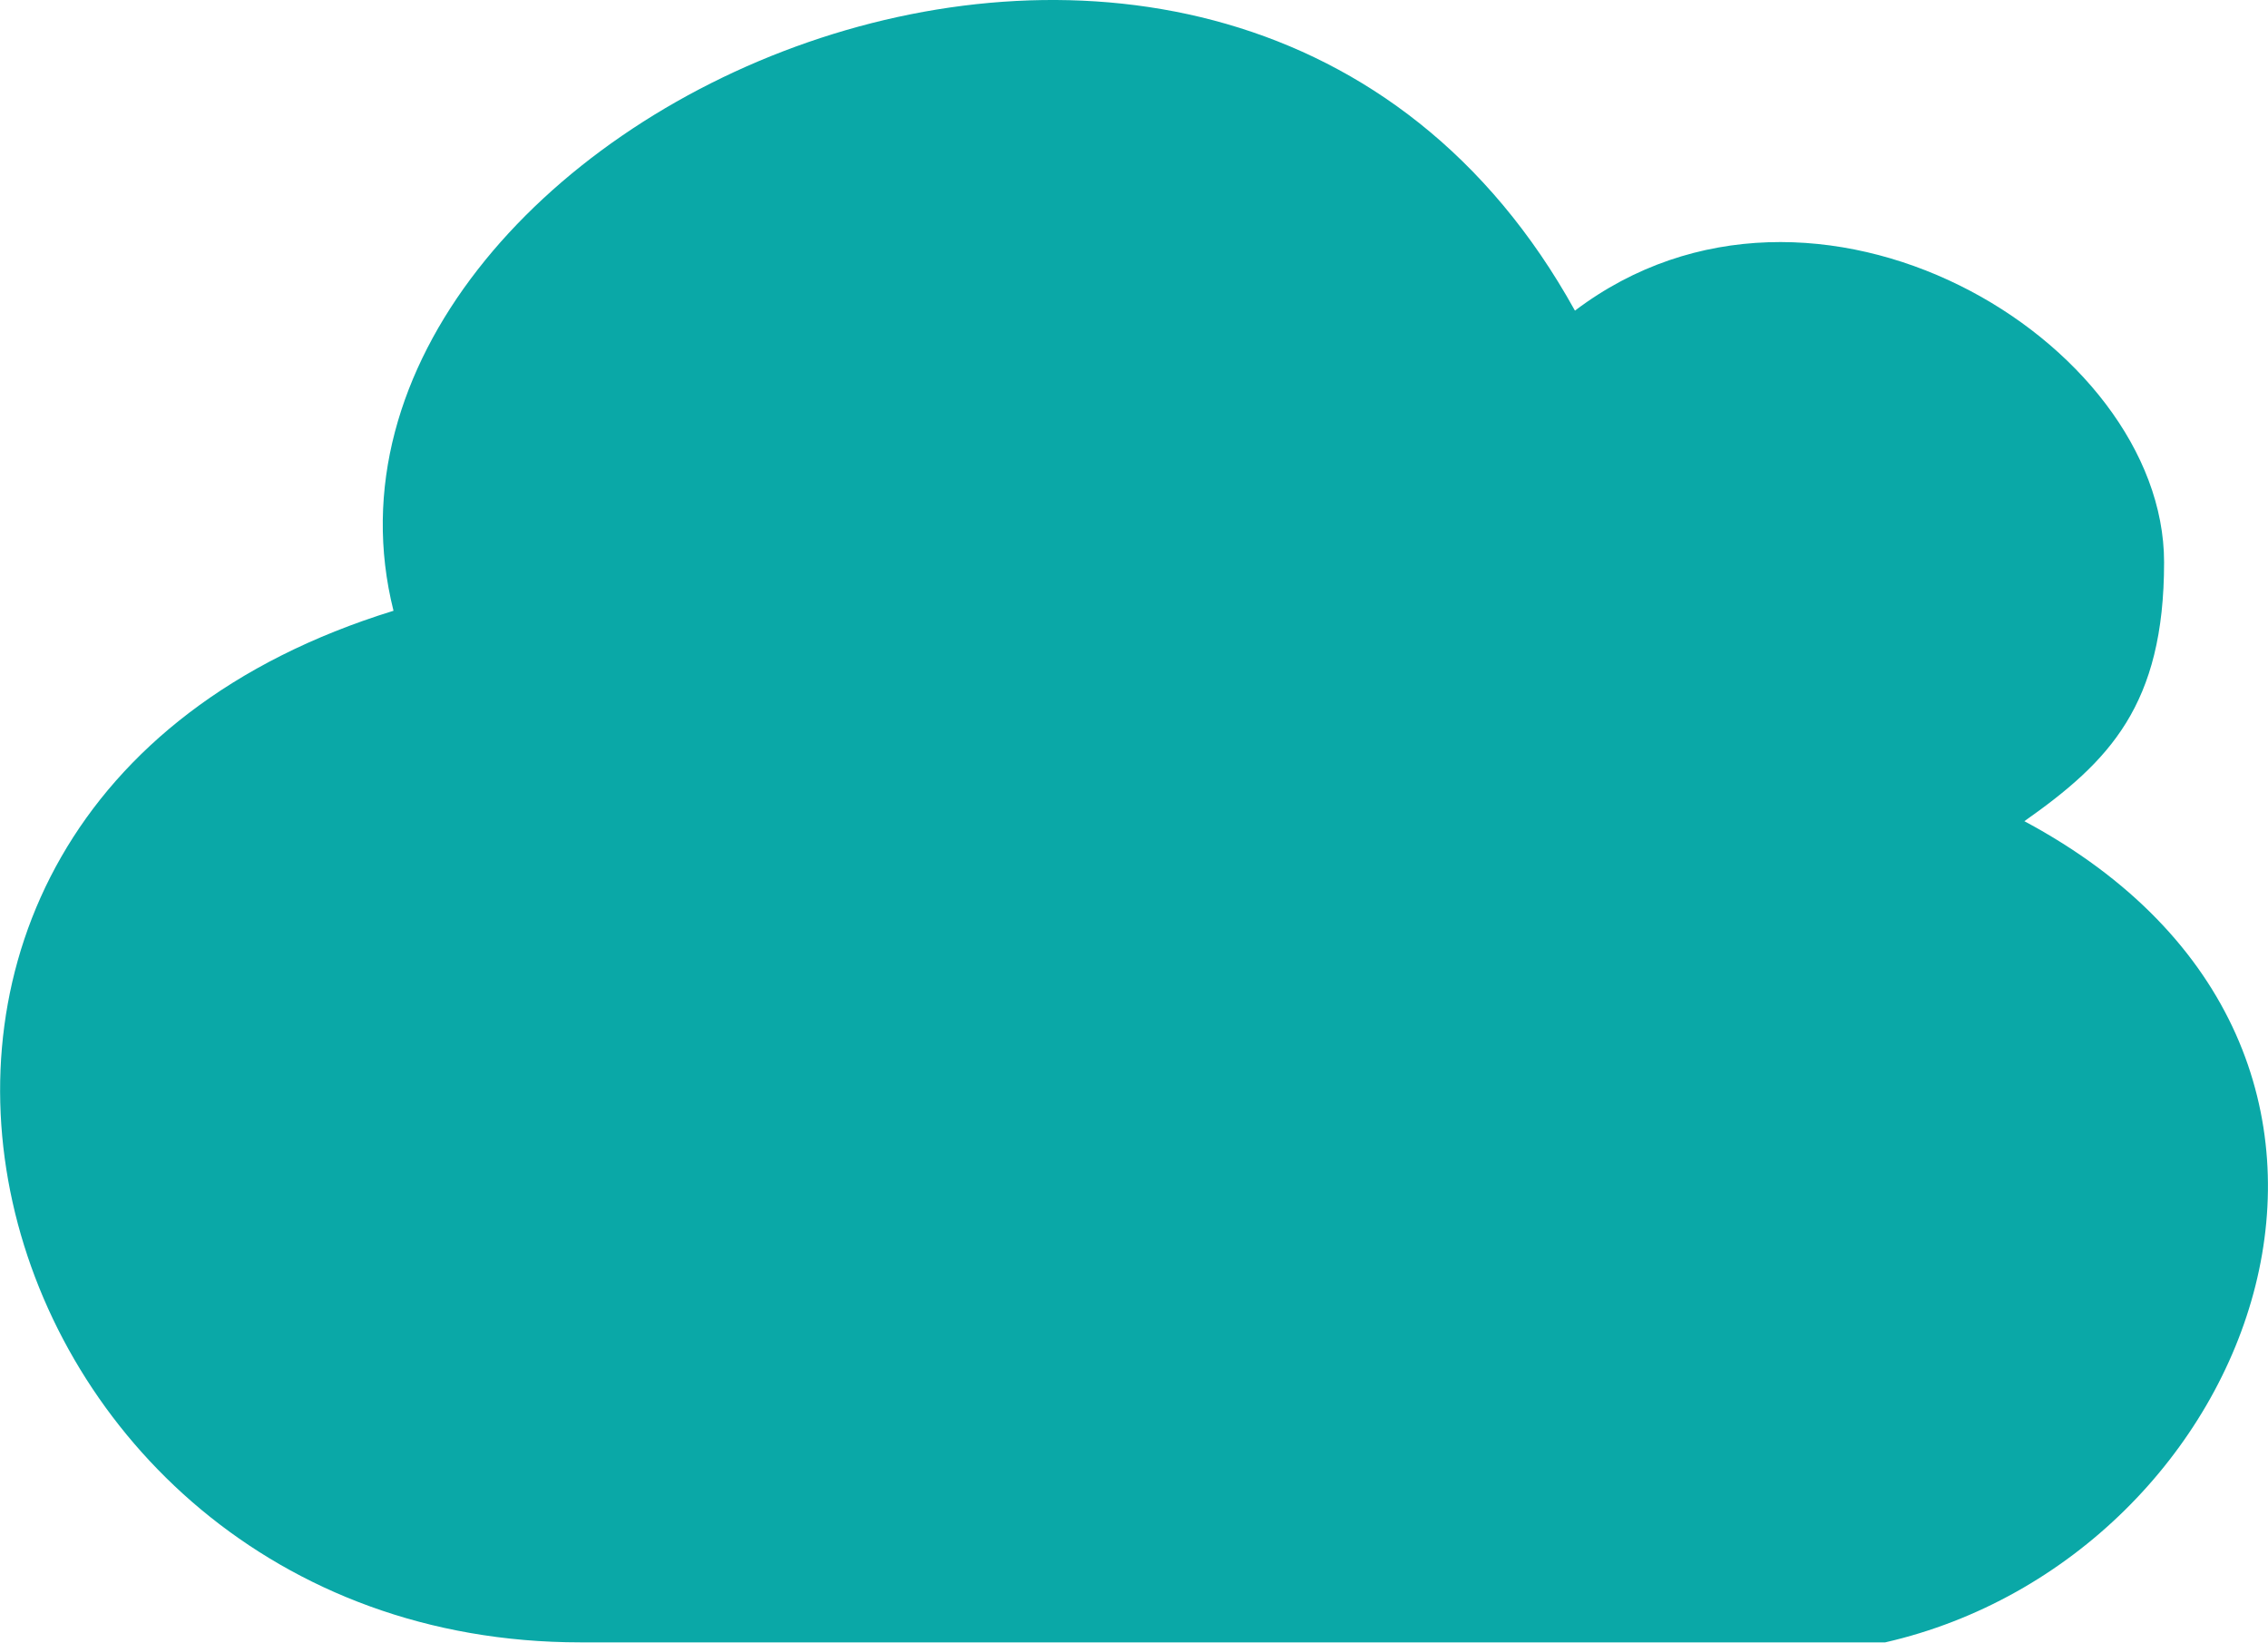
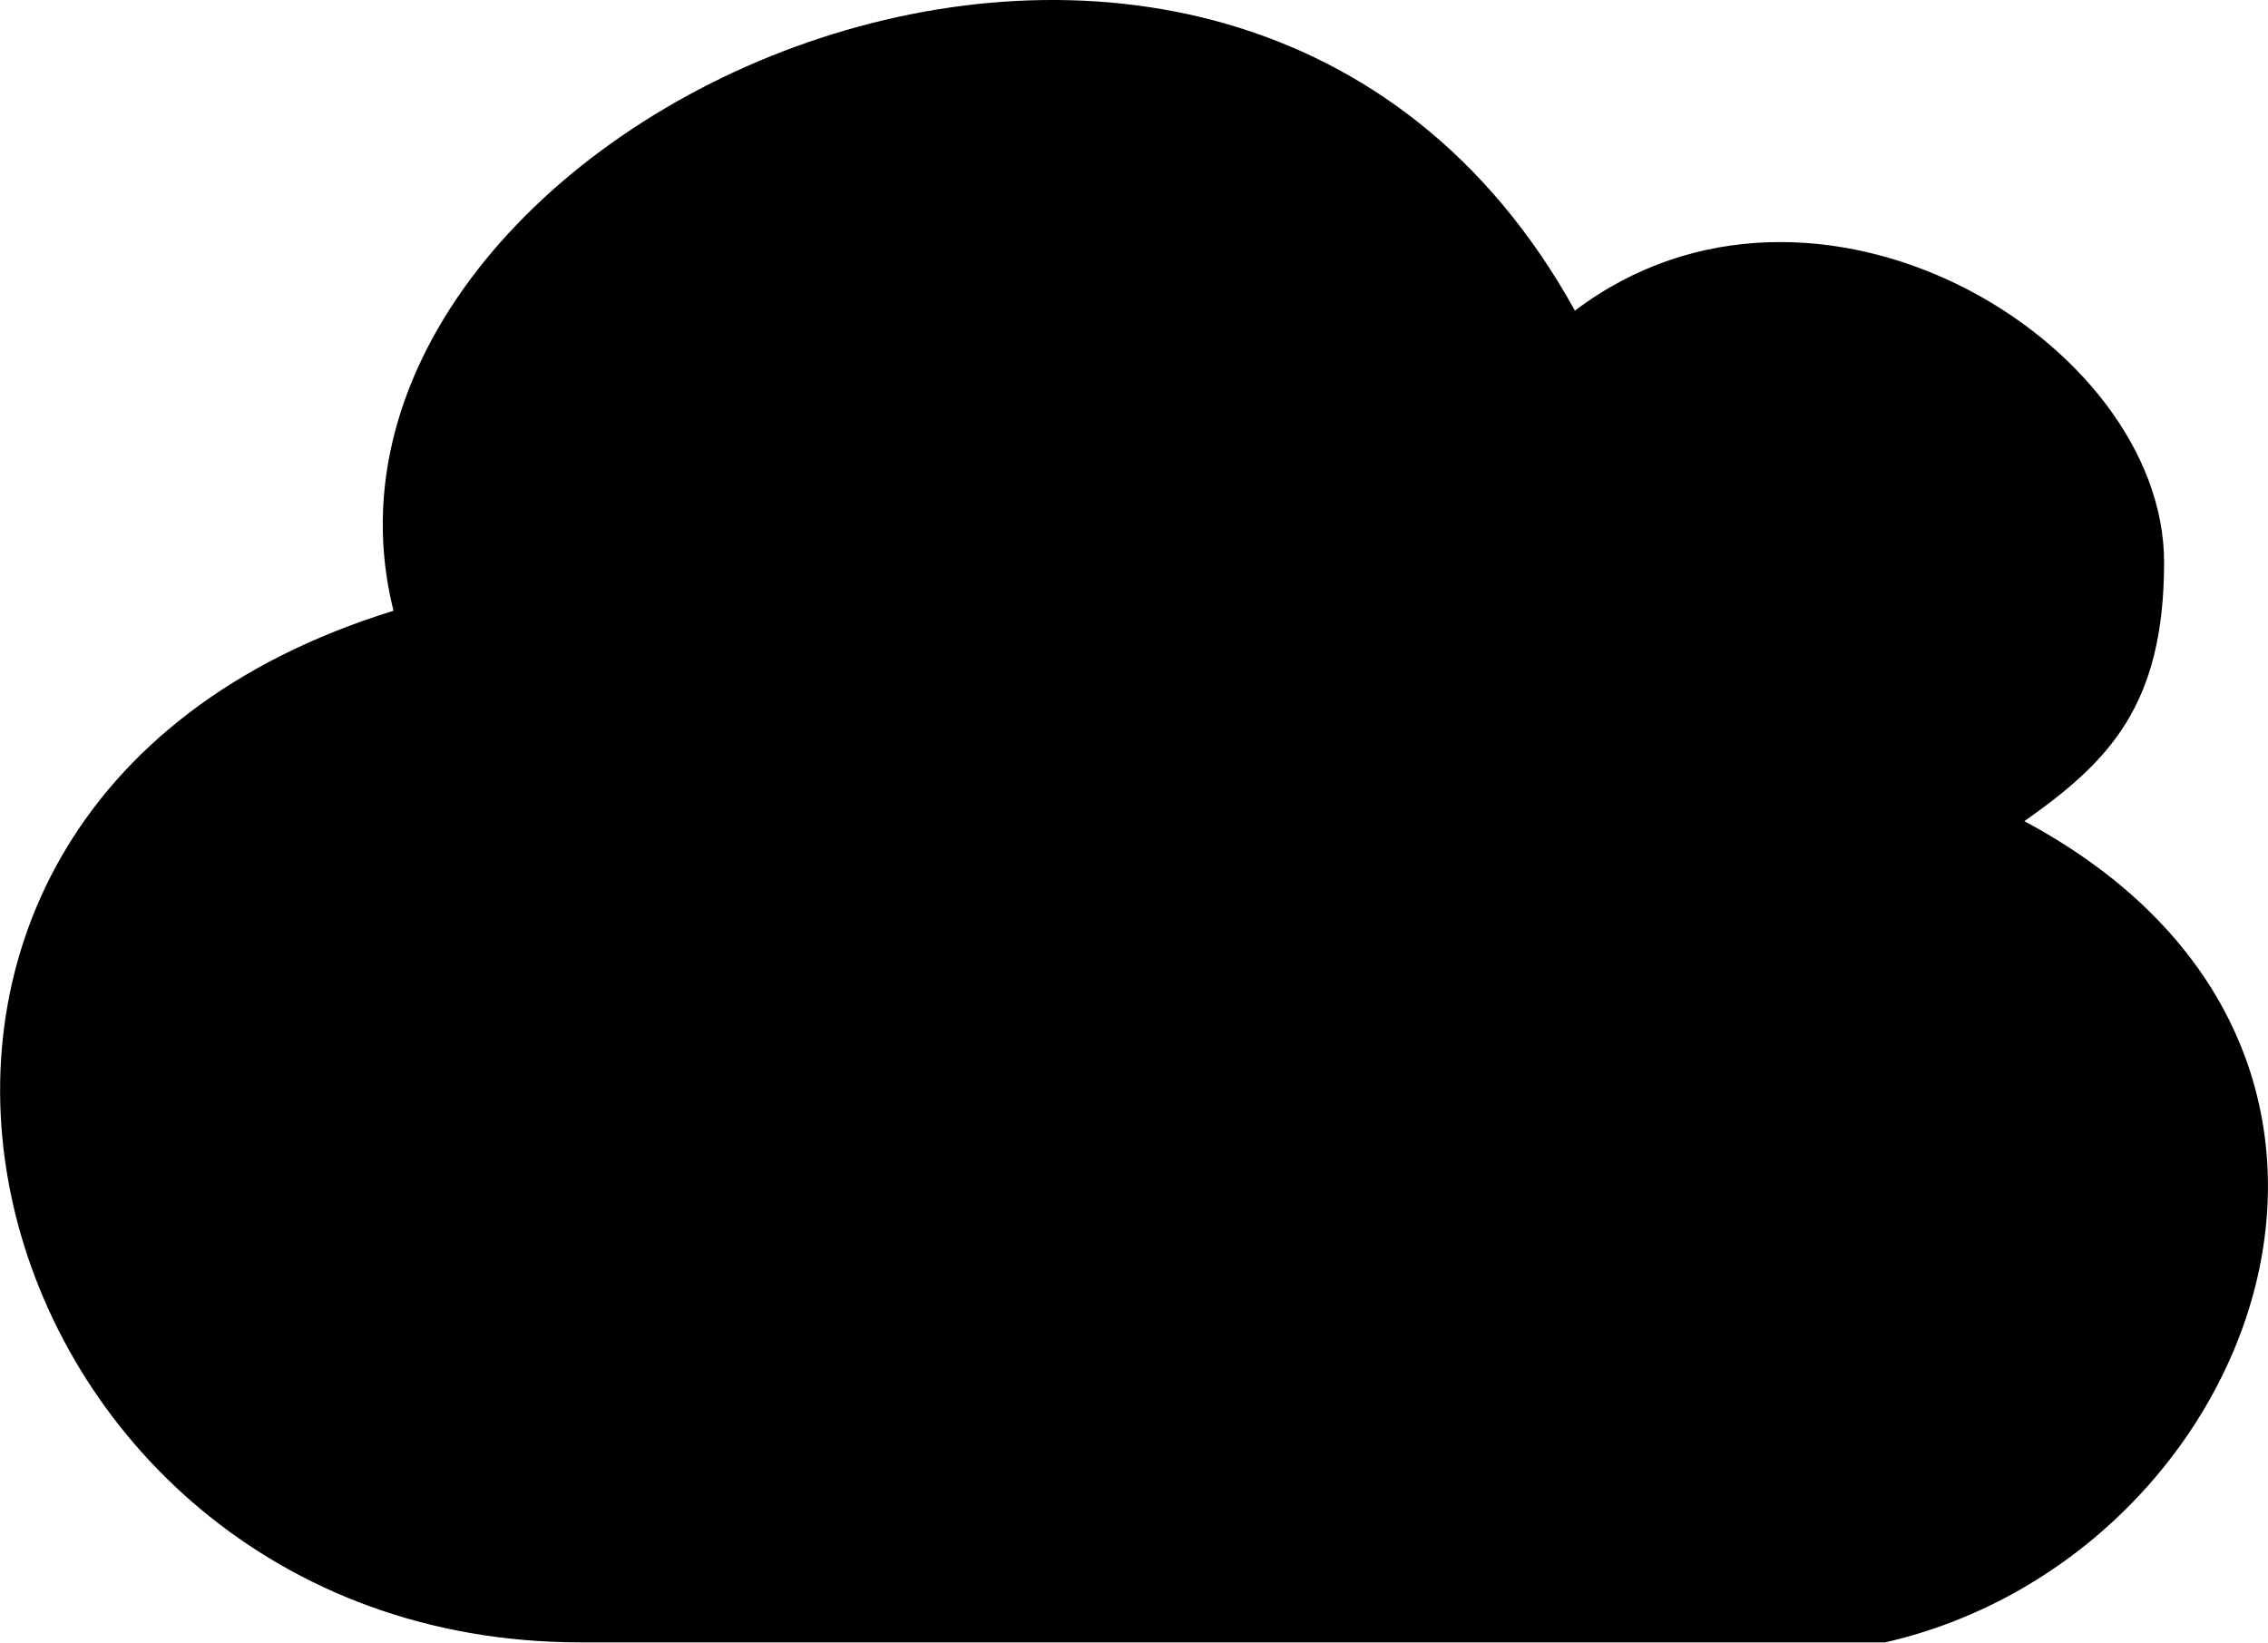
<svg xmlns="http://www.w3.org/2000/svg" version="1.1" id="Layer_1" x="0px" y="0px" viewBox="0 0 122.88 88.99" style="enable-background:new 0 0 122.88 88.99" xml:space="preserve">
  <g>
-     <path fill="#0aa8a7" class="st0" d="M85.33,16.83c12.99-9.83,31.92,1.63,31.92,13.63c0,7.75-2.97,10.79-7.57,14.03 c23.2,12.41,12.7,39.86-7.54,44.49H31.45c-33.2,0-45.48-44.99-10.13-55.89C14.69,6.66,66.5-17.2,85.33,16.83L85.33,16.83 L85.33,16.83z M59.48,72.42l4.1-20.86l4.16,6.28c8.96-3.6,14-9.54,14.74-18.66c7.36,12.87,2.9,24.42-6.44,31.17l4.25,6.39 L59.48,72.42L59.48,72.42L59.48,72.42L59.48,72.42L59.48,72.42L59.48,72.42L59.48,72.42z M65.81,26.96l-4.1,20.86l-4.16-6.28 c-8.96,3.6-14,9.54-14.74,18.66c-7.36-12.87-2.9-24.42,6.44-31.17l-4.25-6.39L65.81,26.96L65.81,26.96L65.81,26.96L65.81,26.96 L65.81,26.96L65.81,26.96L65.81,26.96z" />
+     <path fill="#000000" class="st0" d="M85.33,16.83c12.99-9.83,31.92,1.63,31.92,13.63c0,7.75-2.97,10.79-7.57,14.03 c23.2,12.41,12.7,39.86-7.54,44.49H31.45c-33.2,0-45.48-44.99-10.13-55.89C14.69,6.66,66.5-17.2,85.33,16.83L85.33,16.83 L85.33,16.83z M59.48,72.42l4.1-20.86l4.16,6.28c8.96-3.6,14-9.54,14.74-18.66c7.36,12.87,2.9,24.42-6.44,31.17l4.25,6.39 L59.48,72.42L59.48,72.42L59.48,72.42L59.48,72.42L59.48,72.42L59.48,72.42L59.48,72.42z M65.81,26.96l-4.1,20.86l-4.16-6.28 c-8.96,3.6-14,9.54-14.74,18.66c-7.36-12.87-2.9-24.42,6.44-31.17l-4.25-6.39L65.81,26.96L65.81,26.96L65.81,26.96L65.81,26.96 L65.81,26.96L65.81,26.96L65.81,26.96z" />
  </g>
</svg>
